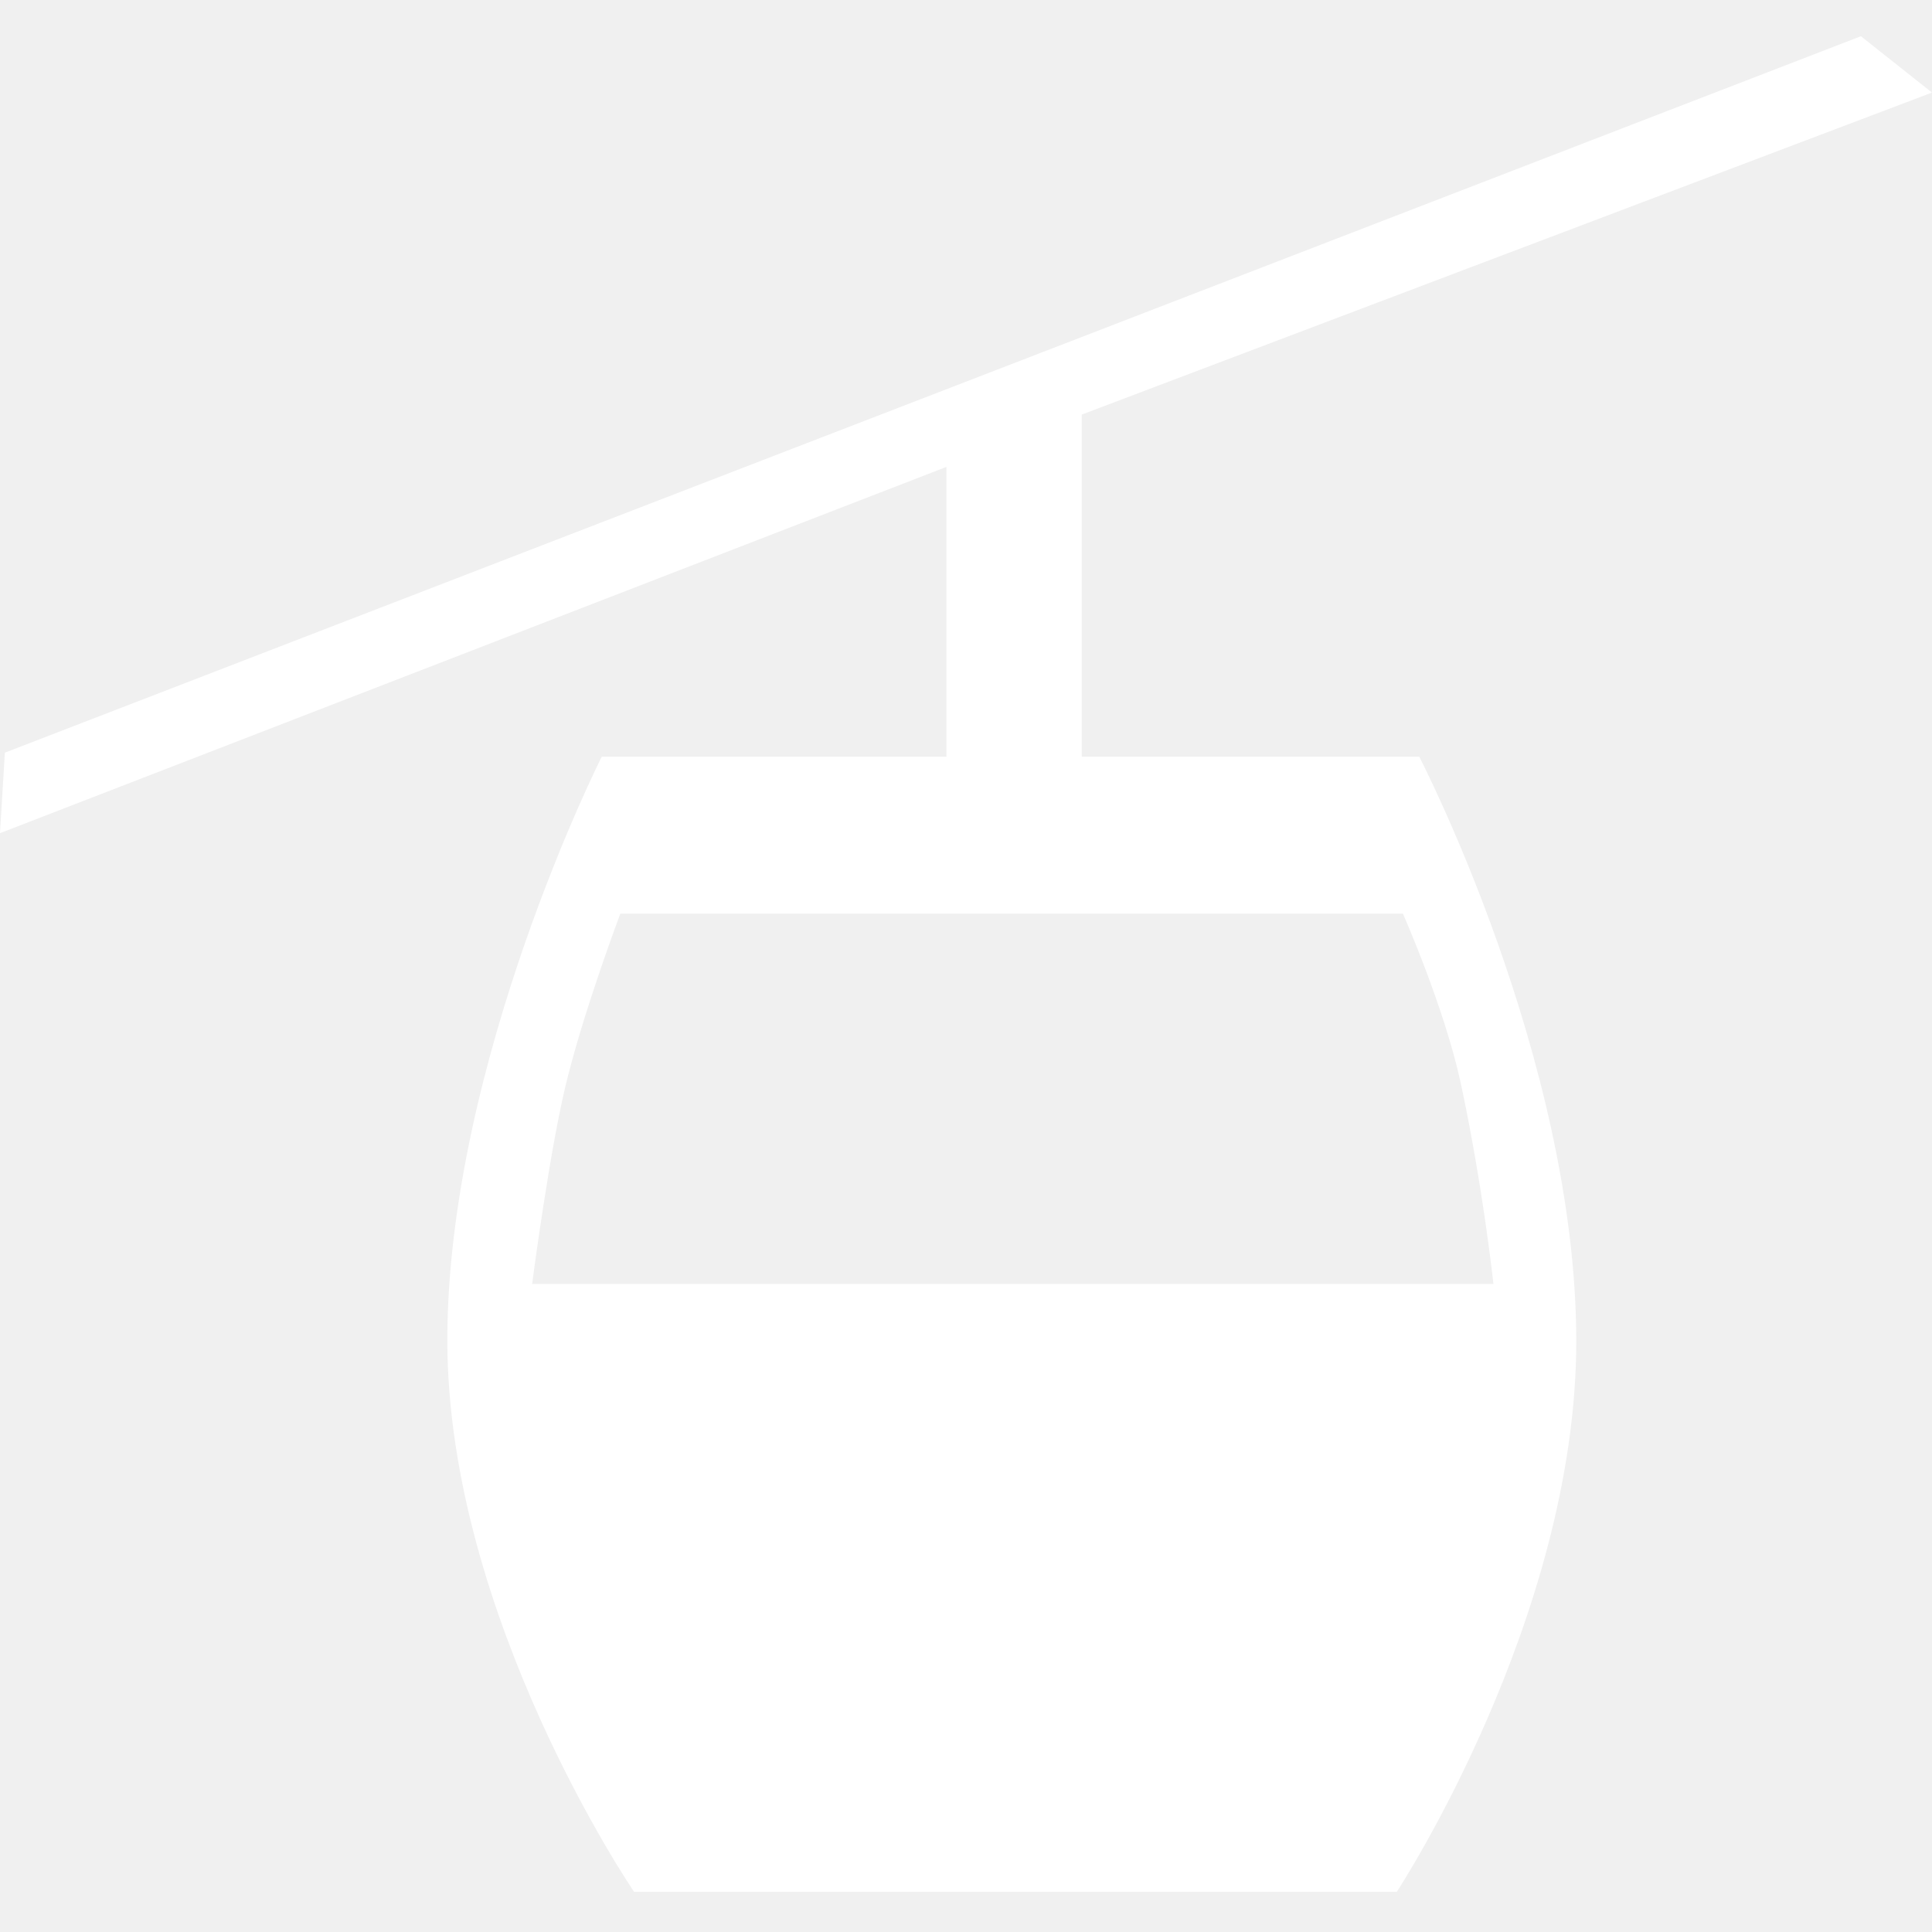
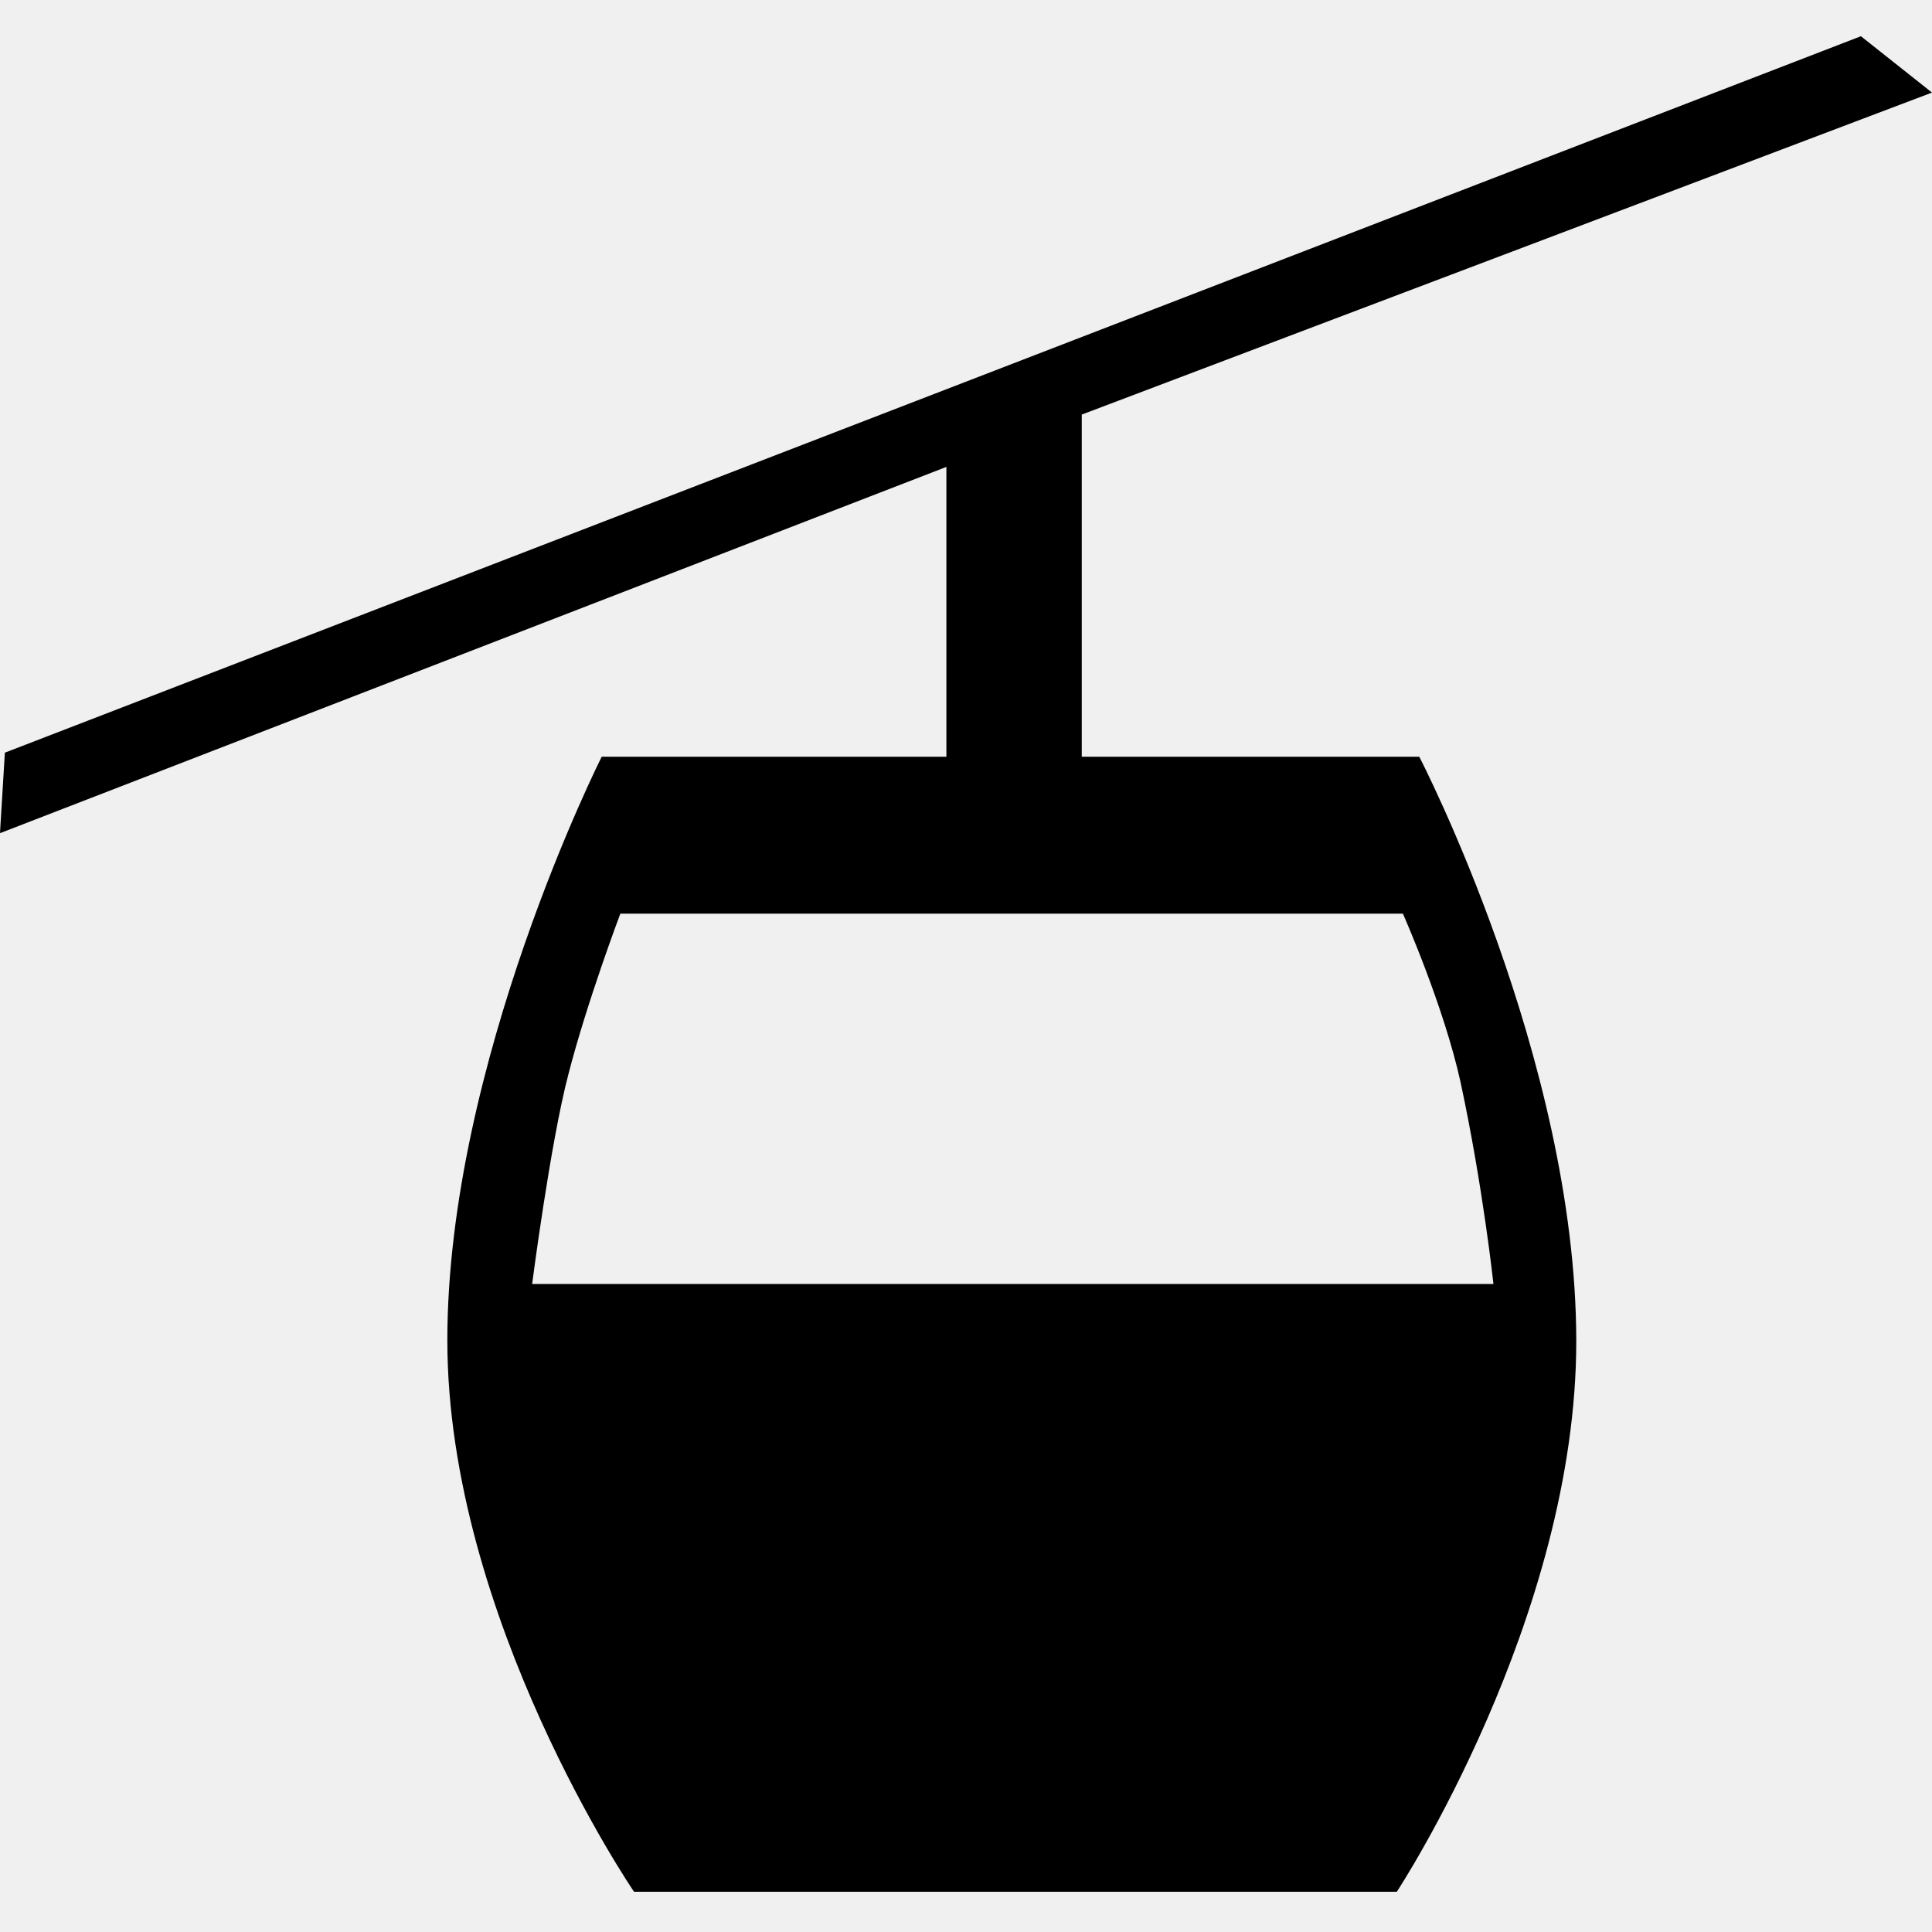
<svg xmlns="http://www.w3.org/2000/svg" width="48" height="48" viewBox="0 0 48 48" id="svg69809" version="1.1">
  <defs id="defs69811" />
-   <path d="m 48,2.3 -21.124,8 v 8.5 h 8.385 c 0,0 3.891,7.5 3.901,14.5 0.01,6.9 -4.458,13.7 -4.458,13.7 H 15.752 c 0,0 -4.638,-6.8 -4.638,-13.7 0,-6.9 3.836,-14.5 3.836,-14.5 h 8.563 V 11.6 L -5.1315e-4,20.7 0.121,18.7 46.234,0.9 Z M 37.104,31.9 c 0,0 -0.256,-2.4 -0.814,-5 C 35.875,25 34.855,22.7 34.855,22.7 H 15.412 c 0,0 -0.831,2.2 -1.293,4 -0.446,1.7 -0.898,5.2 -0.898,5.2 z" style="fill:#ffffff;fill-opacity:1;fill-rule:evenodd;stroke:none;stroke-width:1.169" id="path42671" />
+   <path d="m 48,2.3 -21.124,8 v 8.5 h 8.385 c 0,0 3.891,7.5 3.901,14.5 0.01,6.9 -4.458,13.7 -4.458,13.7 H 15.752 c 0,0 -4.638,-6.8 -4.638,-13.7 0,-6.9 3.836,-14.5 3.836,-14.5 h 8.563 V 11.6 L -5.1315e-4,20.7 0.121,18.7 46.234,0.9 Z M 37.104,31.9 c 0,0 -0.256,-2.4 -0.814,-5 C 35.875,25 34.855,22.7 34.855,22.7 H 15.412 c 0,0 -0.831,2.2 -1.293,4 -0.446,1.7 -0.898,5.2 -0.898,5.2 z" style="fill-rule:evenodd;stroke:none;stroke-width:1.169" id="path42671" />
</svg>
